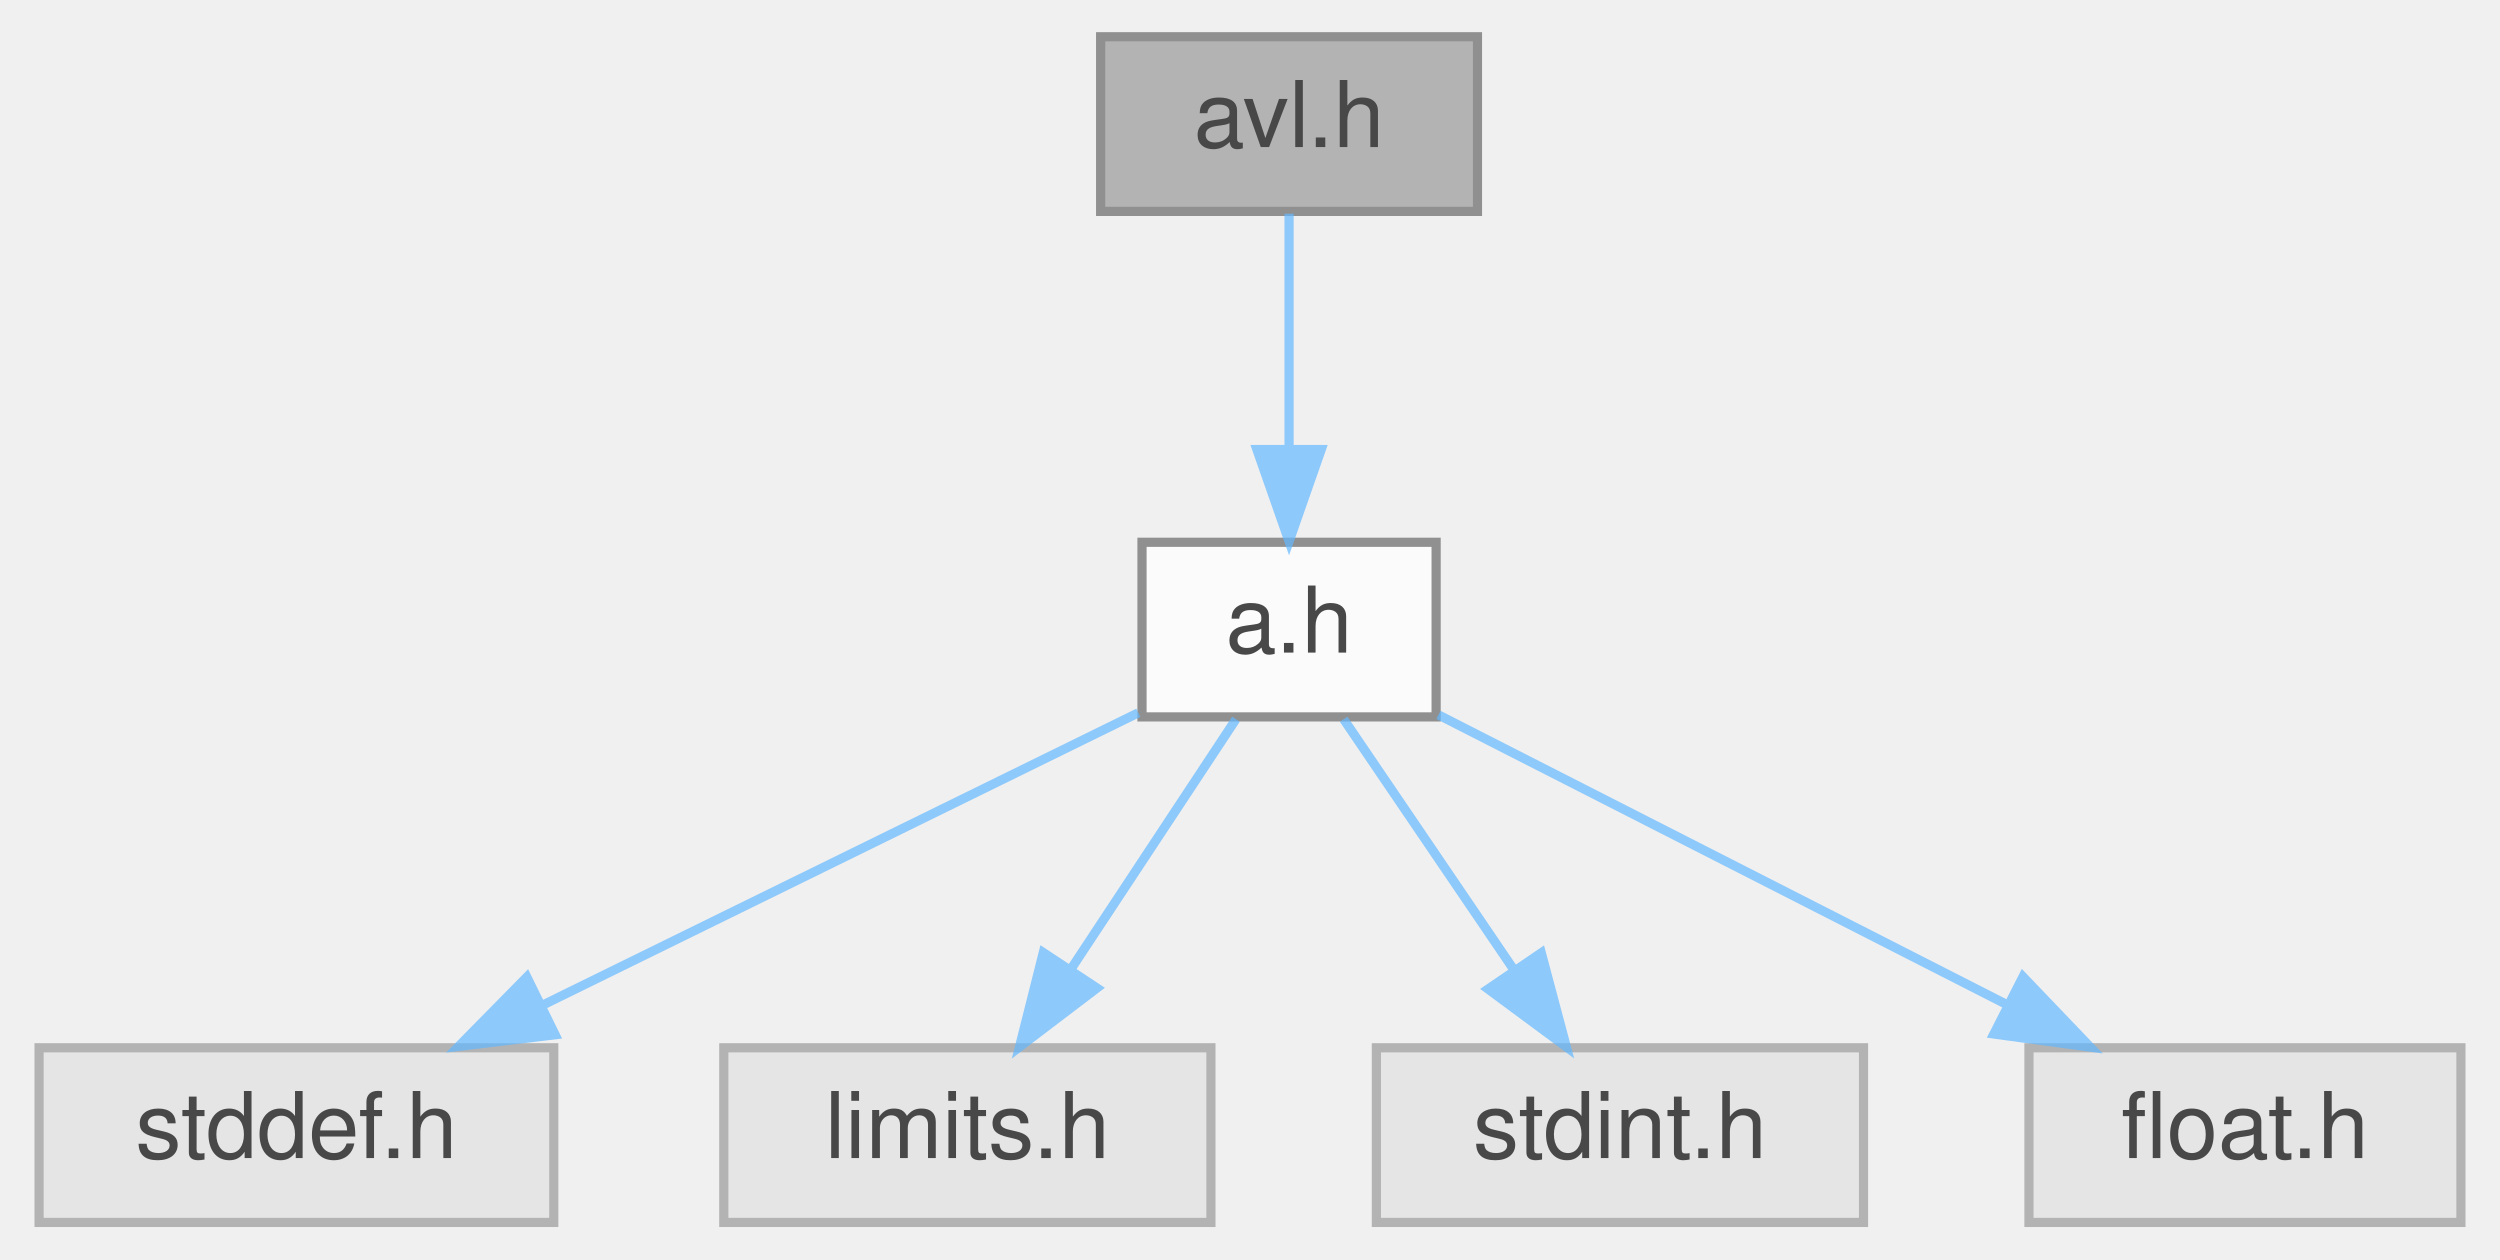
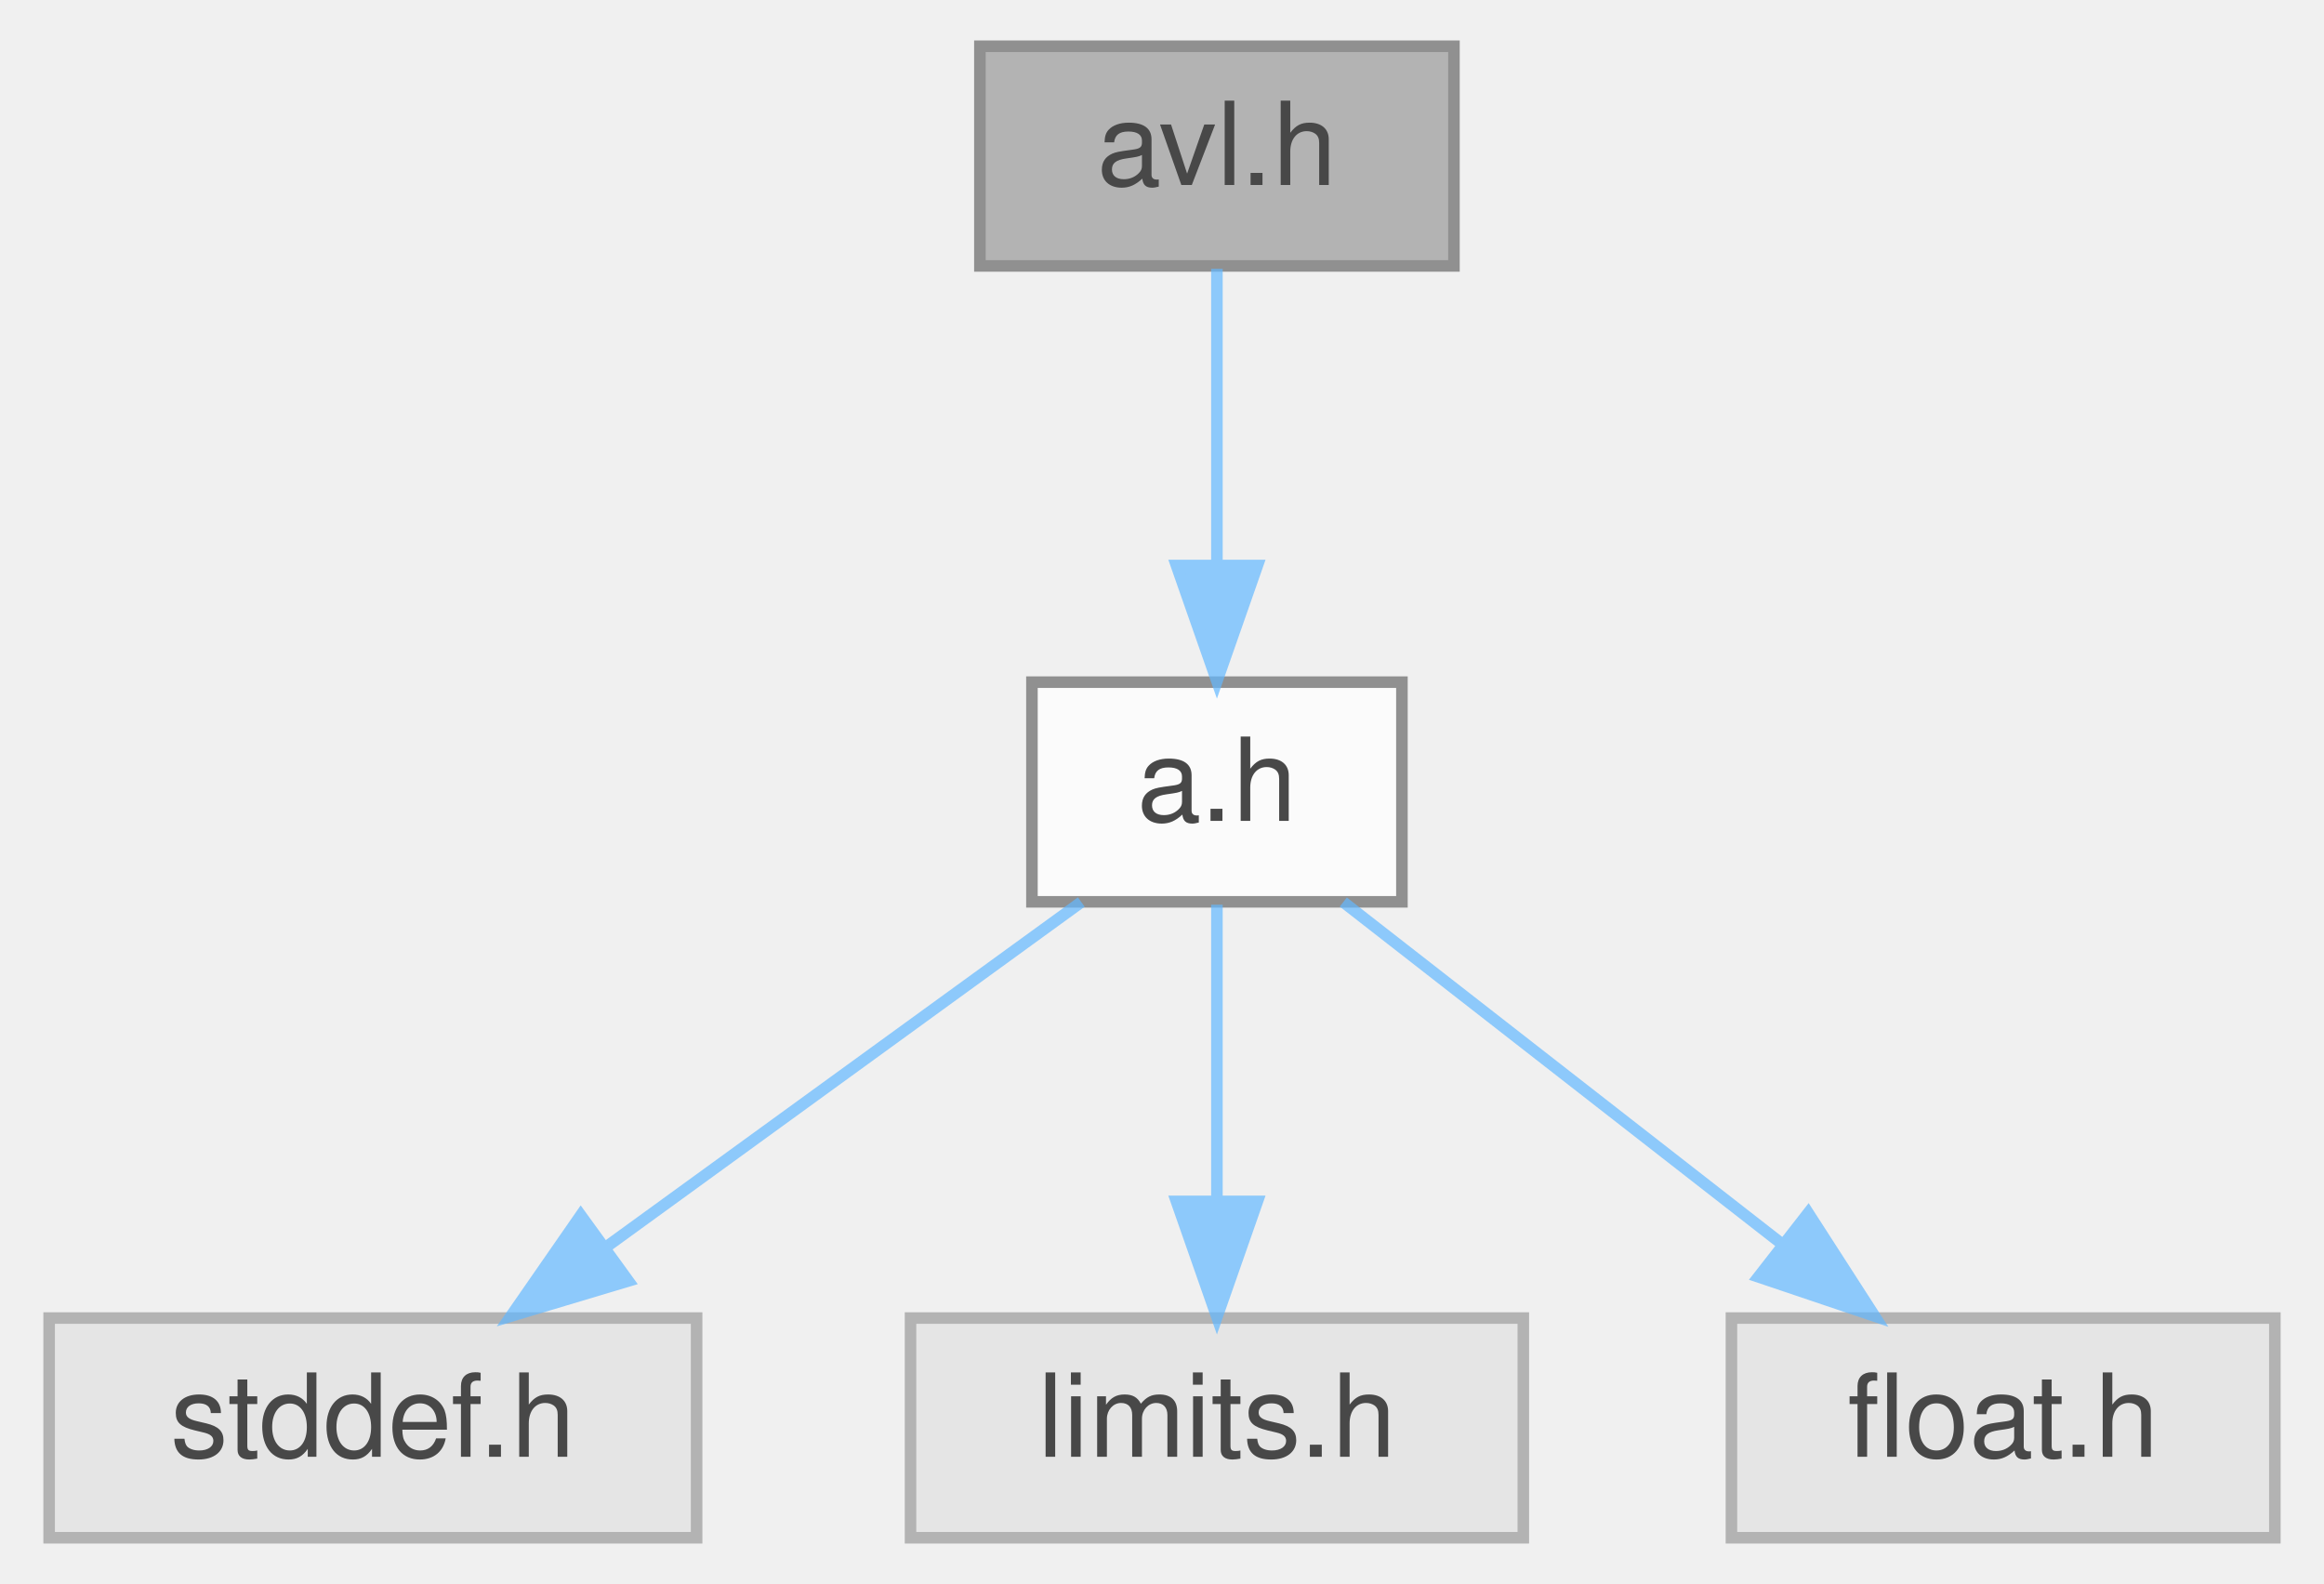
- <svg xmlns="http://www.w3.org/2000/svg" xmlns:xlink="http://www.w3.org/1999/xlink" width="272pt" height="137pt" viewBox="0.00 0.00 271.50 137.00">
+ <svg xmlns="http://www.w3.org/2000/svg" xmlns:xlink="http://www.w3.org/1999/xlink" width="201pt" height="137pt" viewBox="0.00 0.00 200.50 137.00">
  <svg id="main" version="1.1" xml:space="preserve">
    <style type="text/css">
.node, .edge {opacity: 0.7;}
.node.selected, .edge.selected {opacity: 1;}
.edge:hover path { stroke: red; }
.edge:hover polygon { stroke: red; fill: red; }
</style>
    <svg id="graph" class="graph">
      <g id="graph0" class="graph" transform="scale(1 1) rotate(0) translate(4 133)">
        <g id="Node000001" class="node">
          <g id="a_Node000001">
            <a xlink:title="Adelson-Velsky and Landis self-balancing binary search tree.">
-               <polygon fill="#999999" stroke="#666666" points="156.5,-129 115.5,-129 115.5,-110 156.5,-110 156.5,-129" />
-               <text text-anchor="middle" x="136" y="-117" font-family="Helvetica,sans-Serif" font-size="10.00">avl.h</text>
+               <polygon fill="#999999" stroke="#666666" points="121.5,-129 80.5,-129 80.5,-110 121.5,-110 121.5,-129" />
+               <text text-anchor="middle" x="101" y="-117" font-family="Helvetica,sans-Serif" font-size="10.00">avl.h</text>
            </a>
          </g>
        </g>
        <g id="Node000002" class="node">
          <g id="a_Node000002">
            <a xlink:href="../../d2/d62/a_8h.html" target="_top" xlink:title="algorithm library">
-               <polygon fill="white" stroke="#666666" points="152,-74 120,-74 120,-55 152,-55 152,-74" />
-               <text text-anchor="middle" x="136" y="-62" font-family="Helvetica,sans-Serif" font-size="10.00">a.h</text>
+               <polygon fill="white" stroke="#666666" points="117,-74 85,-74 85,-55 117,-55 117,-74" />
+               <text text-anchor="middle" x="101" y="-62" font-family="Helvetica,sans-Serif" font-size="10.00">a.h</text>
            </a>
          </g>
        </g>
        <g id="edge1_Node000001_Node000002" class="edge">
          <g id="a_edge1_Node000001_Node000002">
            <a xlink:title=" ">
-               <path fill="none" stroke="#63b8ff" d="M136,-109.75C136,-102.8 136,-92.85 136,-84.13" />
-               <polygon fill="#63b8ff" stroke="#63b8ff" points="139.5,-84.09 136,-74.09 132.5,-84.09 139.5,-84.09" />
+               <path fill="none" stroke="#63b8ff" d="M101,-109.75C101,-102.8 101,-92.85 101,-84.13" />
+               <polygon fill="#63b8ff" stroke="#63b8ff" points="104.5,-84.09 101,-74.09 97.5,-84.09 104.5,-84.09" />
            </a>
          </g>
        </g>
        <g id="Node000003" class="node">
          <g id="a_Node000003">
            <a xlink:title=" ">
              <polygon fill="#e0e0e0" stroke="#999999" points="56,-19 0,-19 0,0 56,0 56,-19" />
              <text text-anchor="middle" x="28" y="-7" font-family="Helvetica,sans-Serif" font-size="10.00">stddef.h</text>
            </a>
          </g>
        </g>
        <g id="edge2_Node000002_Node000003" class="edge">
          <g id="a_edge2_Node000002_Node000003">
            <a xlink:title=" ">
-               <path fill="none" stroke="#63b8ff" d="M119.6,-55.45C102.38,-47 75.04,-33.58 54.7,-23.6" />
-               <polygon fill="#63b8ff" stroke="#63b8ff" points="56.15,-20.42 45.64,-19.15 53.07,-26.7 56.15,-20.42" />
+               <path fill="none" stroke="#63b8ff" d="M89.27,-54.98C78.27,-47 61.58,-34.88 48.4,-25.31" />
+               <polygon fill="#63b8ff" stroke="#63b8ff" points="50.09,-22.21 39.94,-19.17 45.98,-27.88 50.09,-22.21" />
            </a>
          </g>
        </g>
        <g id="Node000004" class="node">
          <g id="a_Node000004">
            <a xlink:title=" ">
              <polygon fill="#e0e0e0" stroke="#999999" points="127.5,-19 74.5,-19 74.5,0 127.5,0 127.5,-19" />
              <text text-anchor="middle" x="101" y="-7" font-family="Helvetica,sans-Serif" font-size="10.00">limits.h</text>
            </a>
          </g>
        </g>
        <g id="edge3_Node000002_Node000004" class="edge">
          <g id="a_edge3_Node000002_Node000004">
            <a xlink:title=" ">
-               <path fill="none" stroke="#63b8ff" d="M130.22,-54.75C125.38,-47.42 118.32,-36.73 112.36,-27.7" />
-               <polygon fill="#63b8ff" stroke="#63b8ff" points="115.1,-25.5 106.67,-19.09 109.26,-29.36 115.1,-25.5" />
+               <path fill="none" stroke="#63b8ff" d="M101,-54.75C101,-47.8 101,-37.85 101,-29.13" />
+               <polygon fill="#63b8ff" stroke="#63b8ff" points="104.5,-29.09 101,-19.09 97.5,-29.09 104.5,-29.09" />
            </a>
          </g>
        </g>
        <g id="Node000005" class="node">
          <g id="a_Node000005">
            <a xlink:title=" ">
-               <polygon fill="#e0e0e0" stroke="#999999" points="198.5,-19 145.5,-19 145.5,0 198.5,0 198.5,-19" />
-               <text text-anchor="middle" x="172" y="-7" font-family="Helvetica,sans-Serif" font-size="10.00">stdint.h</text>
+               <polygon fill="#e0e0e0" stroke="#999999" points="192.5,-19 145.5,-19 145.5,0 192.5,0 192.5,-19" />
+               <text text-anchor="middle" x="169" y="-7" font-family="Helvetica,sans-Serif" font-size="10.00">float.h</text>
            </a>
          </g>
        </g>
        <g id="edge4_Node000002_Node000005" class="edge">
          <g id="a_edge4_Node000002_Node000005">
            <a xlink:title=" ">
-               <path fill="none" stroke="#63b8ff" d="M141.94,-54.75C146.98,-47.34 154.34,-36.5 160.51,-27.41" />
-               <polygon fill="#63b8ff" stroke="#63b8ff" points="163.44,-29.33 166.17,-19.09 157.65,-25.39 163.44,-29.33" />
-             </a>
-           </g>
-         </g>
-         <g id="Node000006" class="node">
-           <g id="a_Node000006">
-             <a xlink:title=" ">
-               <polygon fill="#e0e0e0" stroke="#999999" points="263.5,-19 216.5,-19 216.5,0 263.5,0 263.5,-19" />
-               <text text-anchor="middle" x="240" y="-7" font-family="Helvetica,sans-Serif" font-size="10.00">float.h</text>
-             </a>
-           </g>
-         </g>
-         <g id="edge5_Node000002_Node000006" class="edge">
-           <g id="a_edge5_Node000002_Node000006">
-             <a xlink:title=" ">
-               <path fill="none" stroke="#63b8ff" d="M152.25,-55.22C168.84,-46.76 194.85,-33.51 214.25,-23.62" />
-               <polygon fill="#63b8ff" stroke="#63b8ff" points="215.85,-26.73 223.18,-19.07 212.68,-20.5 215.85,-26.73" />
+               <path fill="none" stroke="#63b8ff" d="M111.93,-54.98C122.08,-47.07 137.42,-35.11 149.65,-25.58" />
+               <polygon fill="#63b8ff" stroke="#63b8ff" points="152.14,-28.08 157.88,-19.17 147.84,-22.56 152.14,-28.08" />
            </a>
          </g>
        </g>
      </g>
    </svg>
  </svg>
  <style type="text/css">

[data-mouse-over-selected='false'] { opacity: 0.7; }
[data-mouse-over-selected='true']  { opacity: 1.0; }

</style>
</svg>
